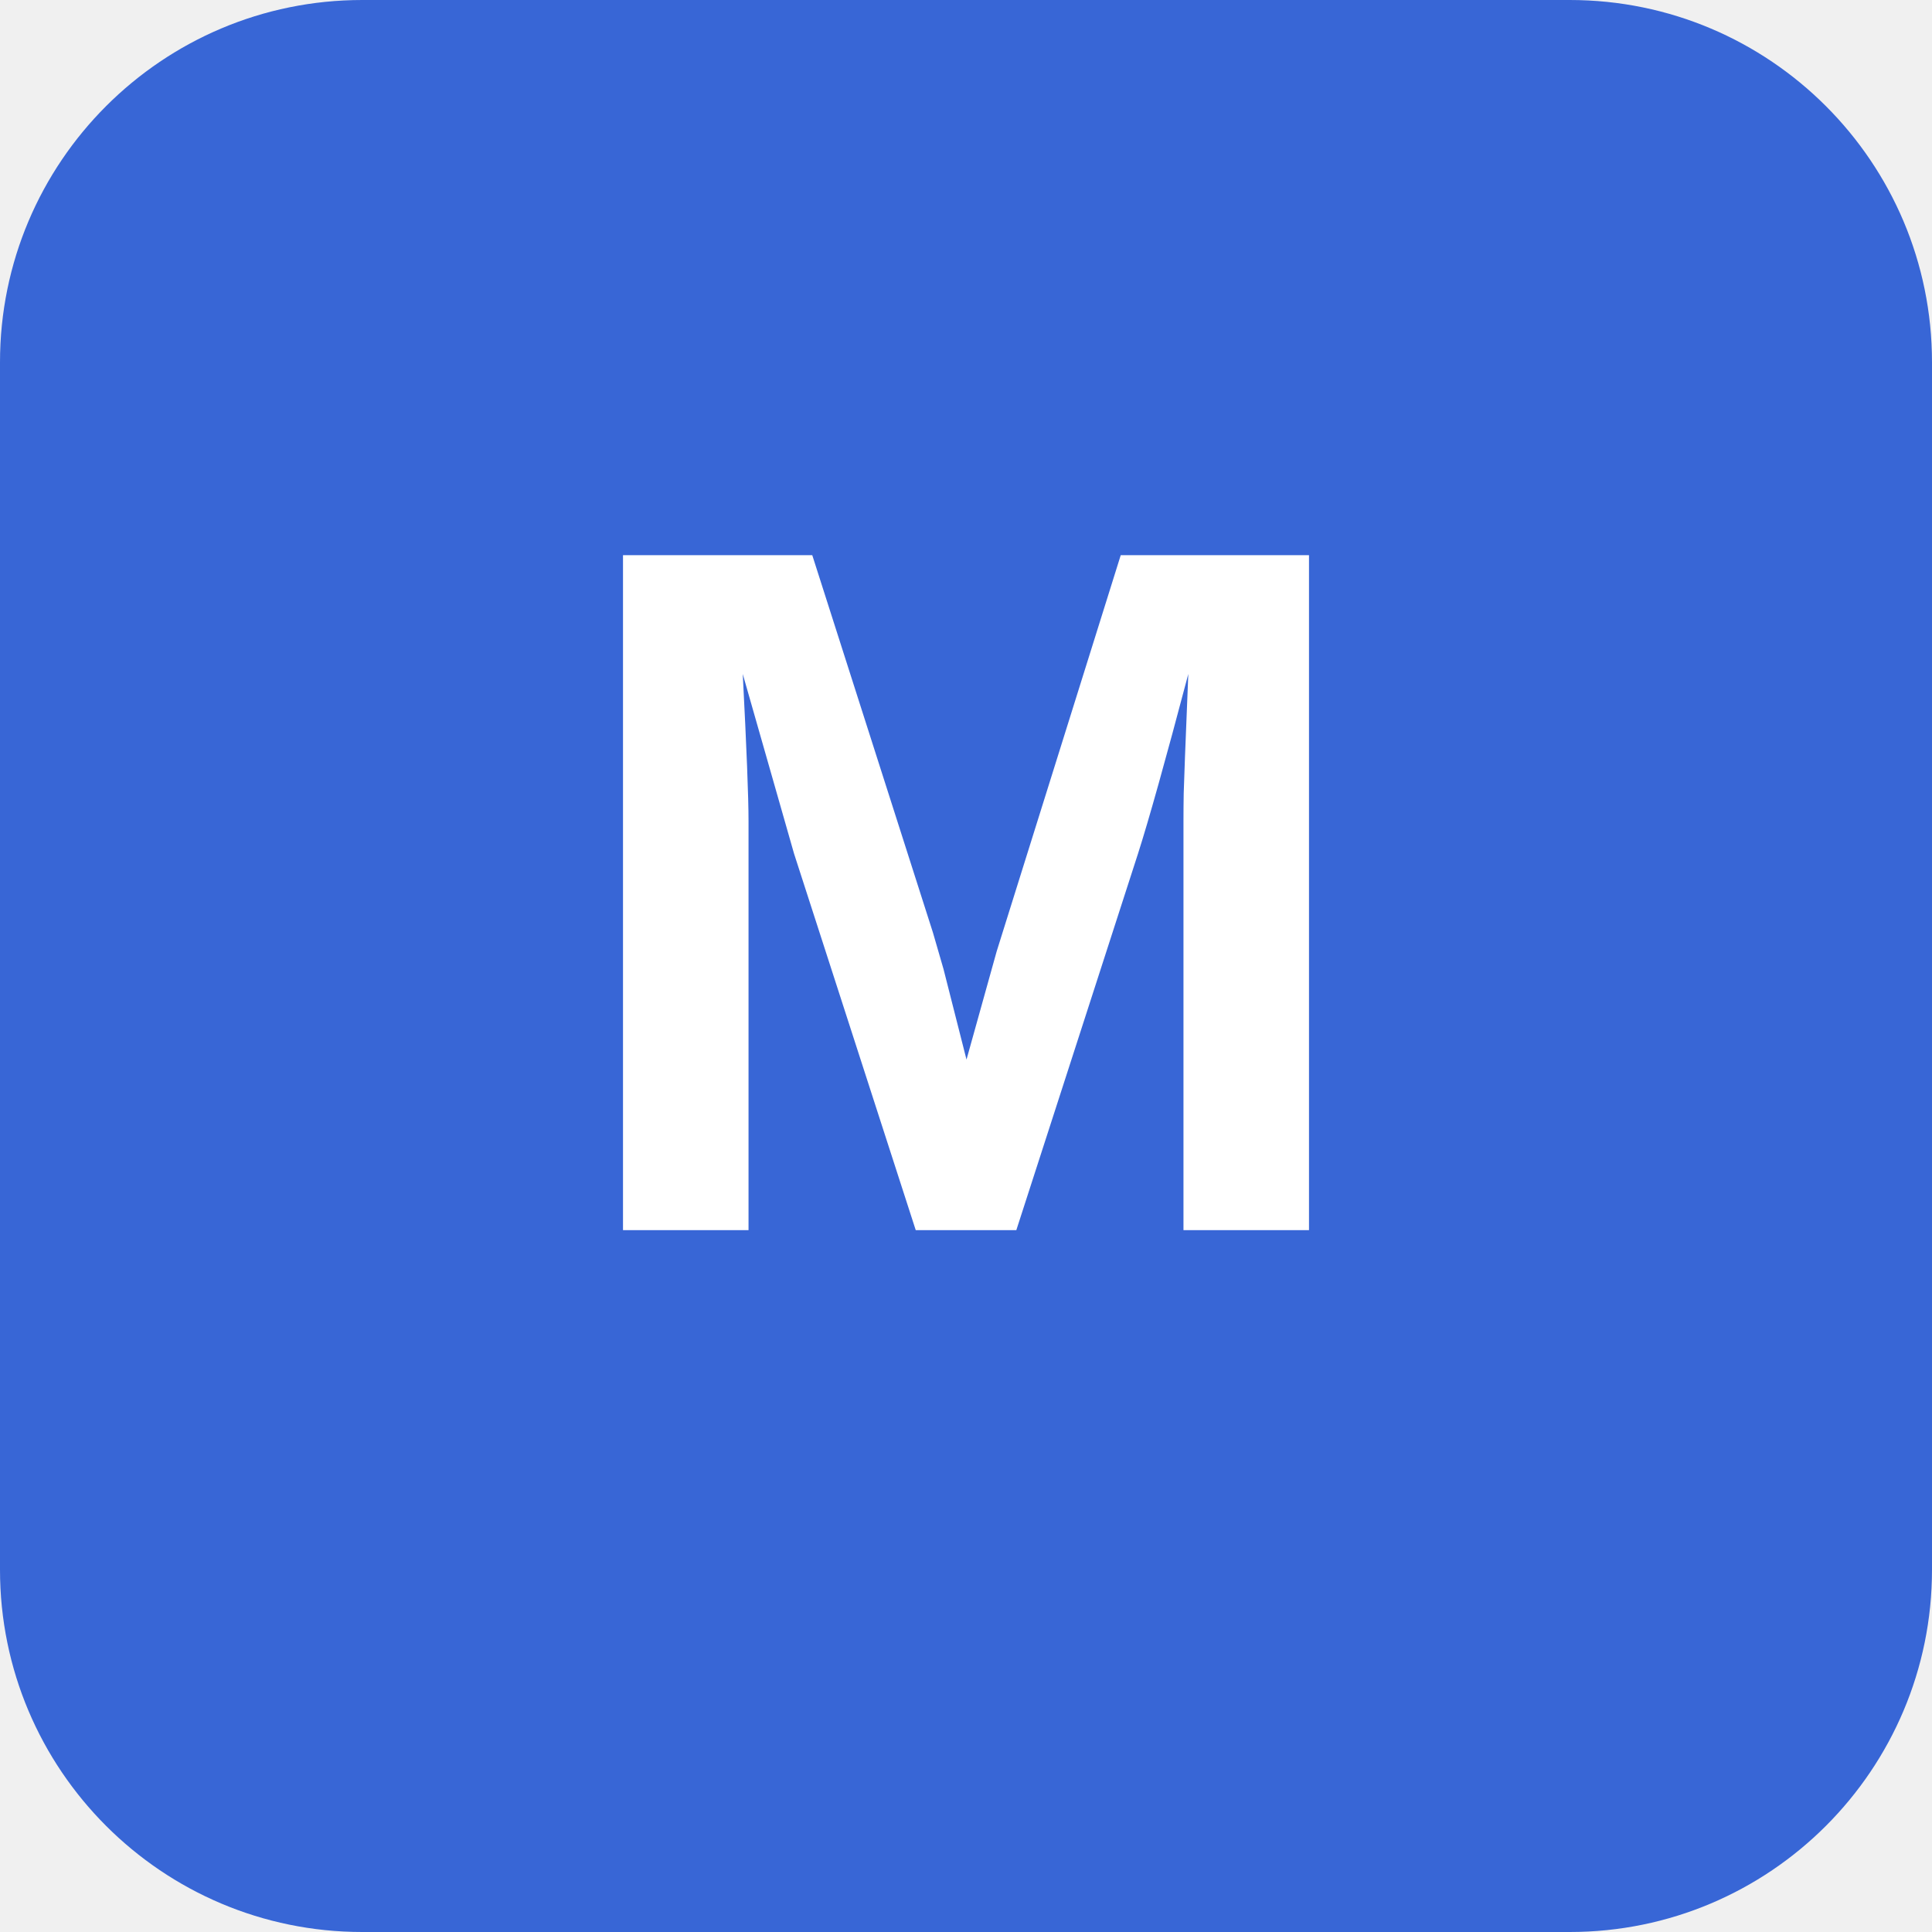
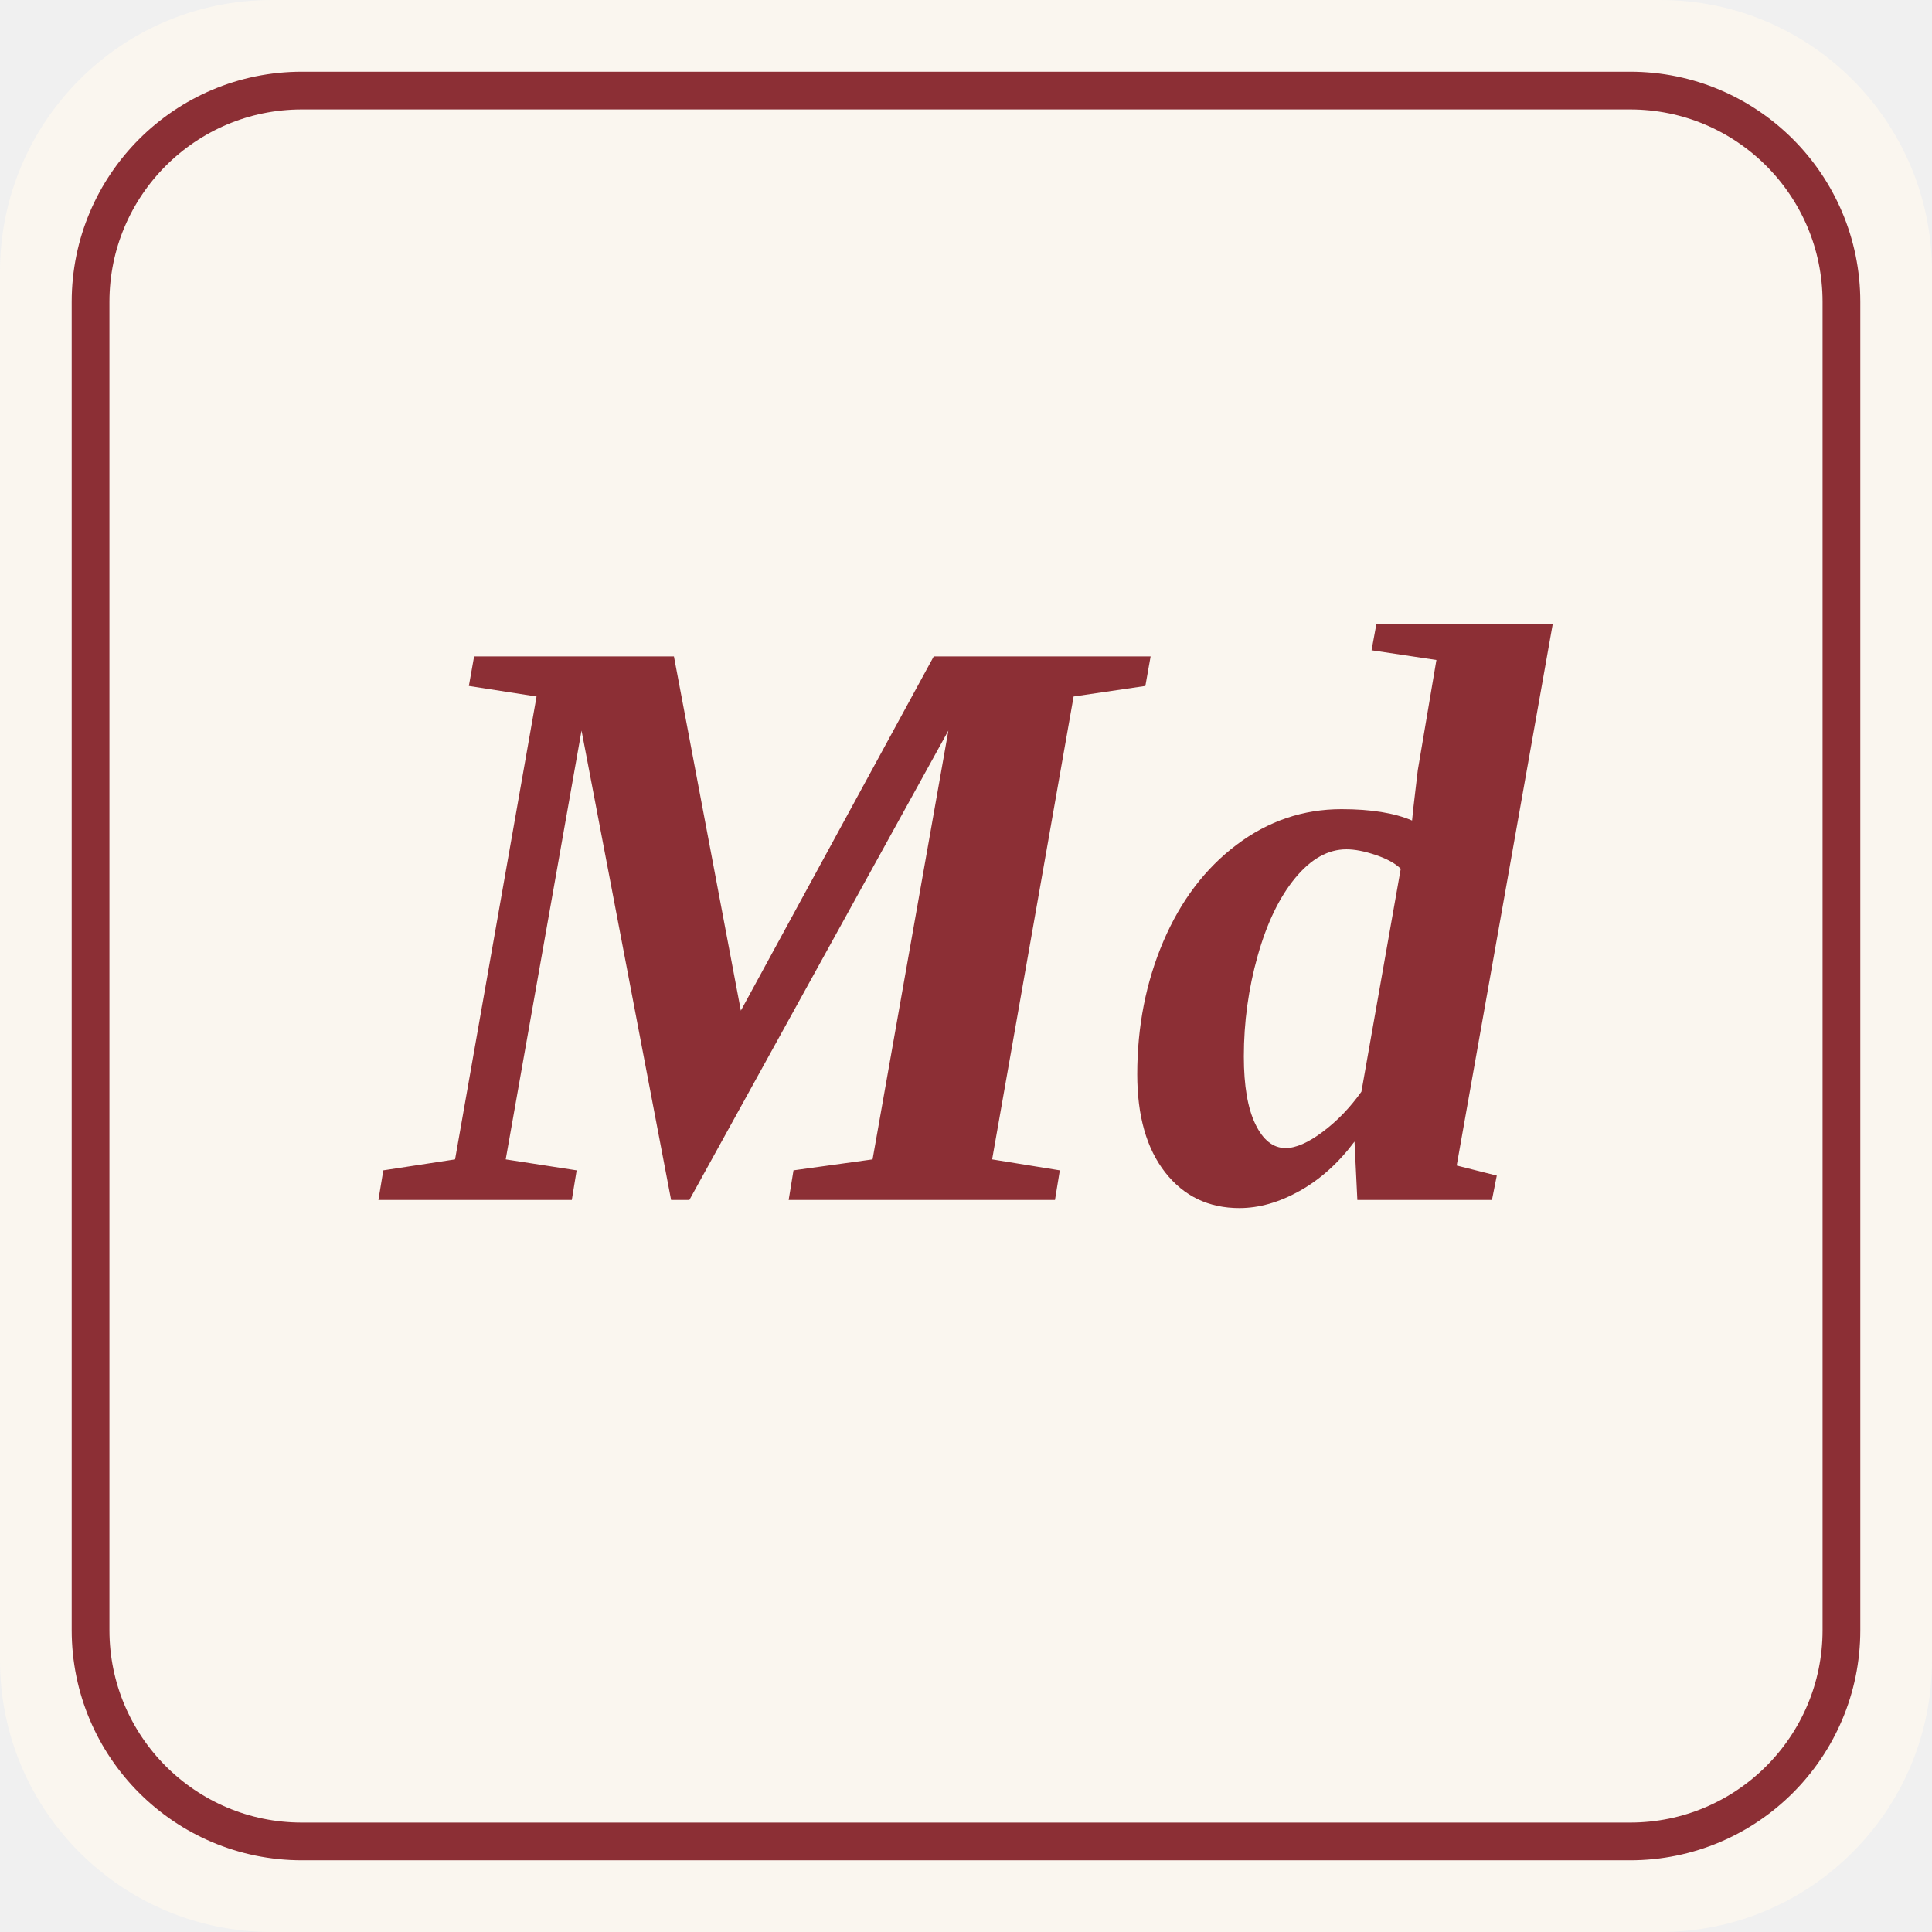
<svg xmlns="http://www.w3.org/2000/svg" width="512" height="512" viewBox="0 0 512 512">
-   <rect width="512" height="512" rx="96" fill="#3866d6" />
-   <text x="256" y="326" text-anchor="middle" font-family="Arial, Helvetica, sans-serif" font-size="260" font-weight="700" fill="#ffffff">M</text>
+   <rect width="512" height="512" rx="72" fill="#FAF6EF" />
+   <rect x="24" y="24" width="464" height="464" rx="56" fill="none" stroke="#8C2F35" stroke-width="10" />
+   <text x="256" y="318" text-anchor="middle" font-family="Georgia, 'Times New Roman', serif" font-style="italic" font-size="220" font-weight="600" fill="#8C2F35">Md</text>
</svg>
